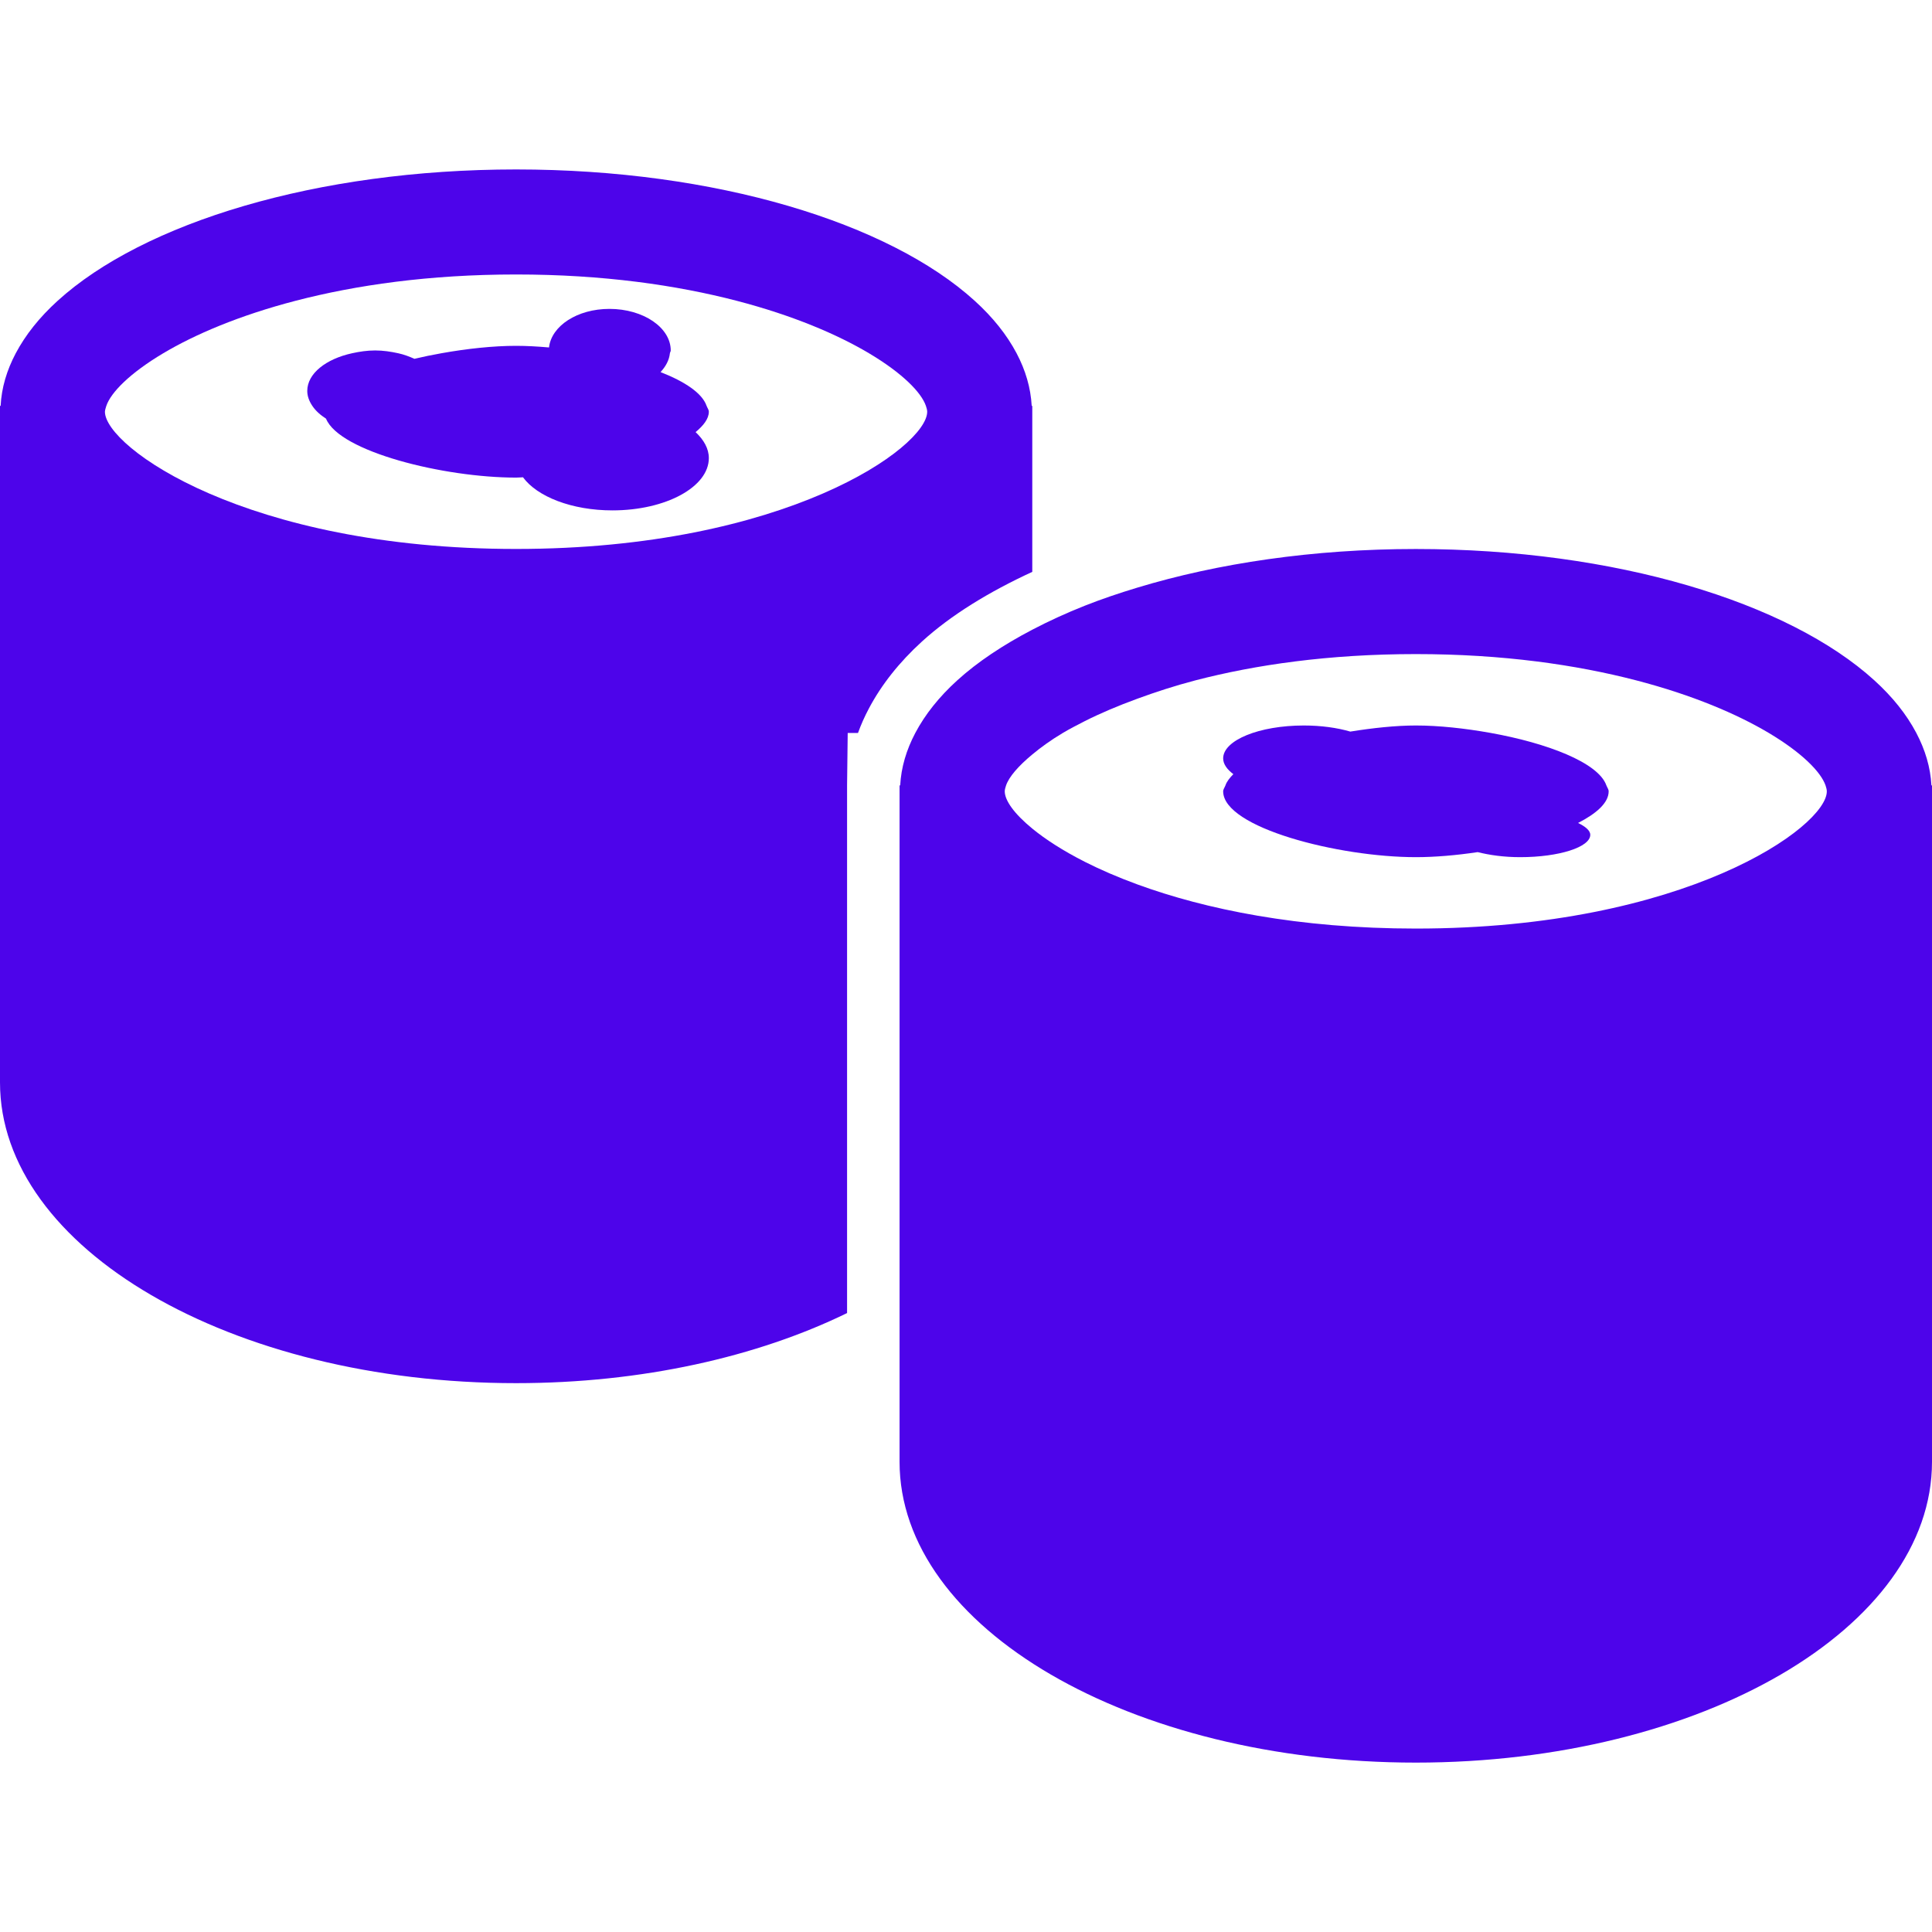
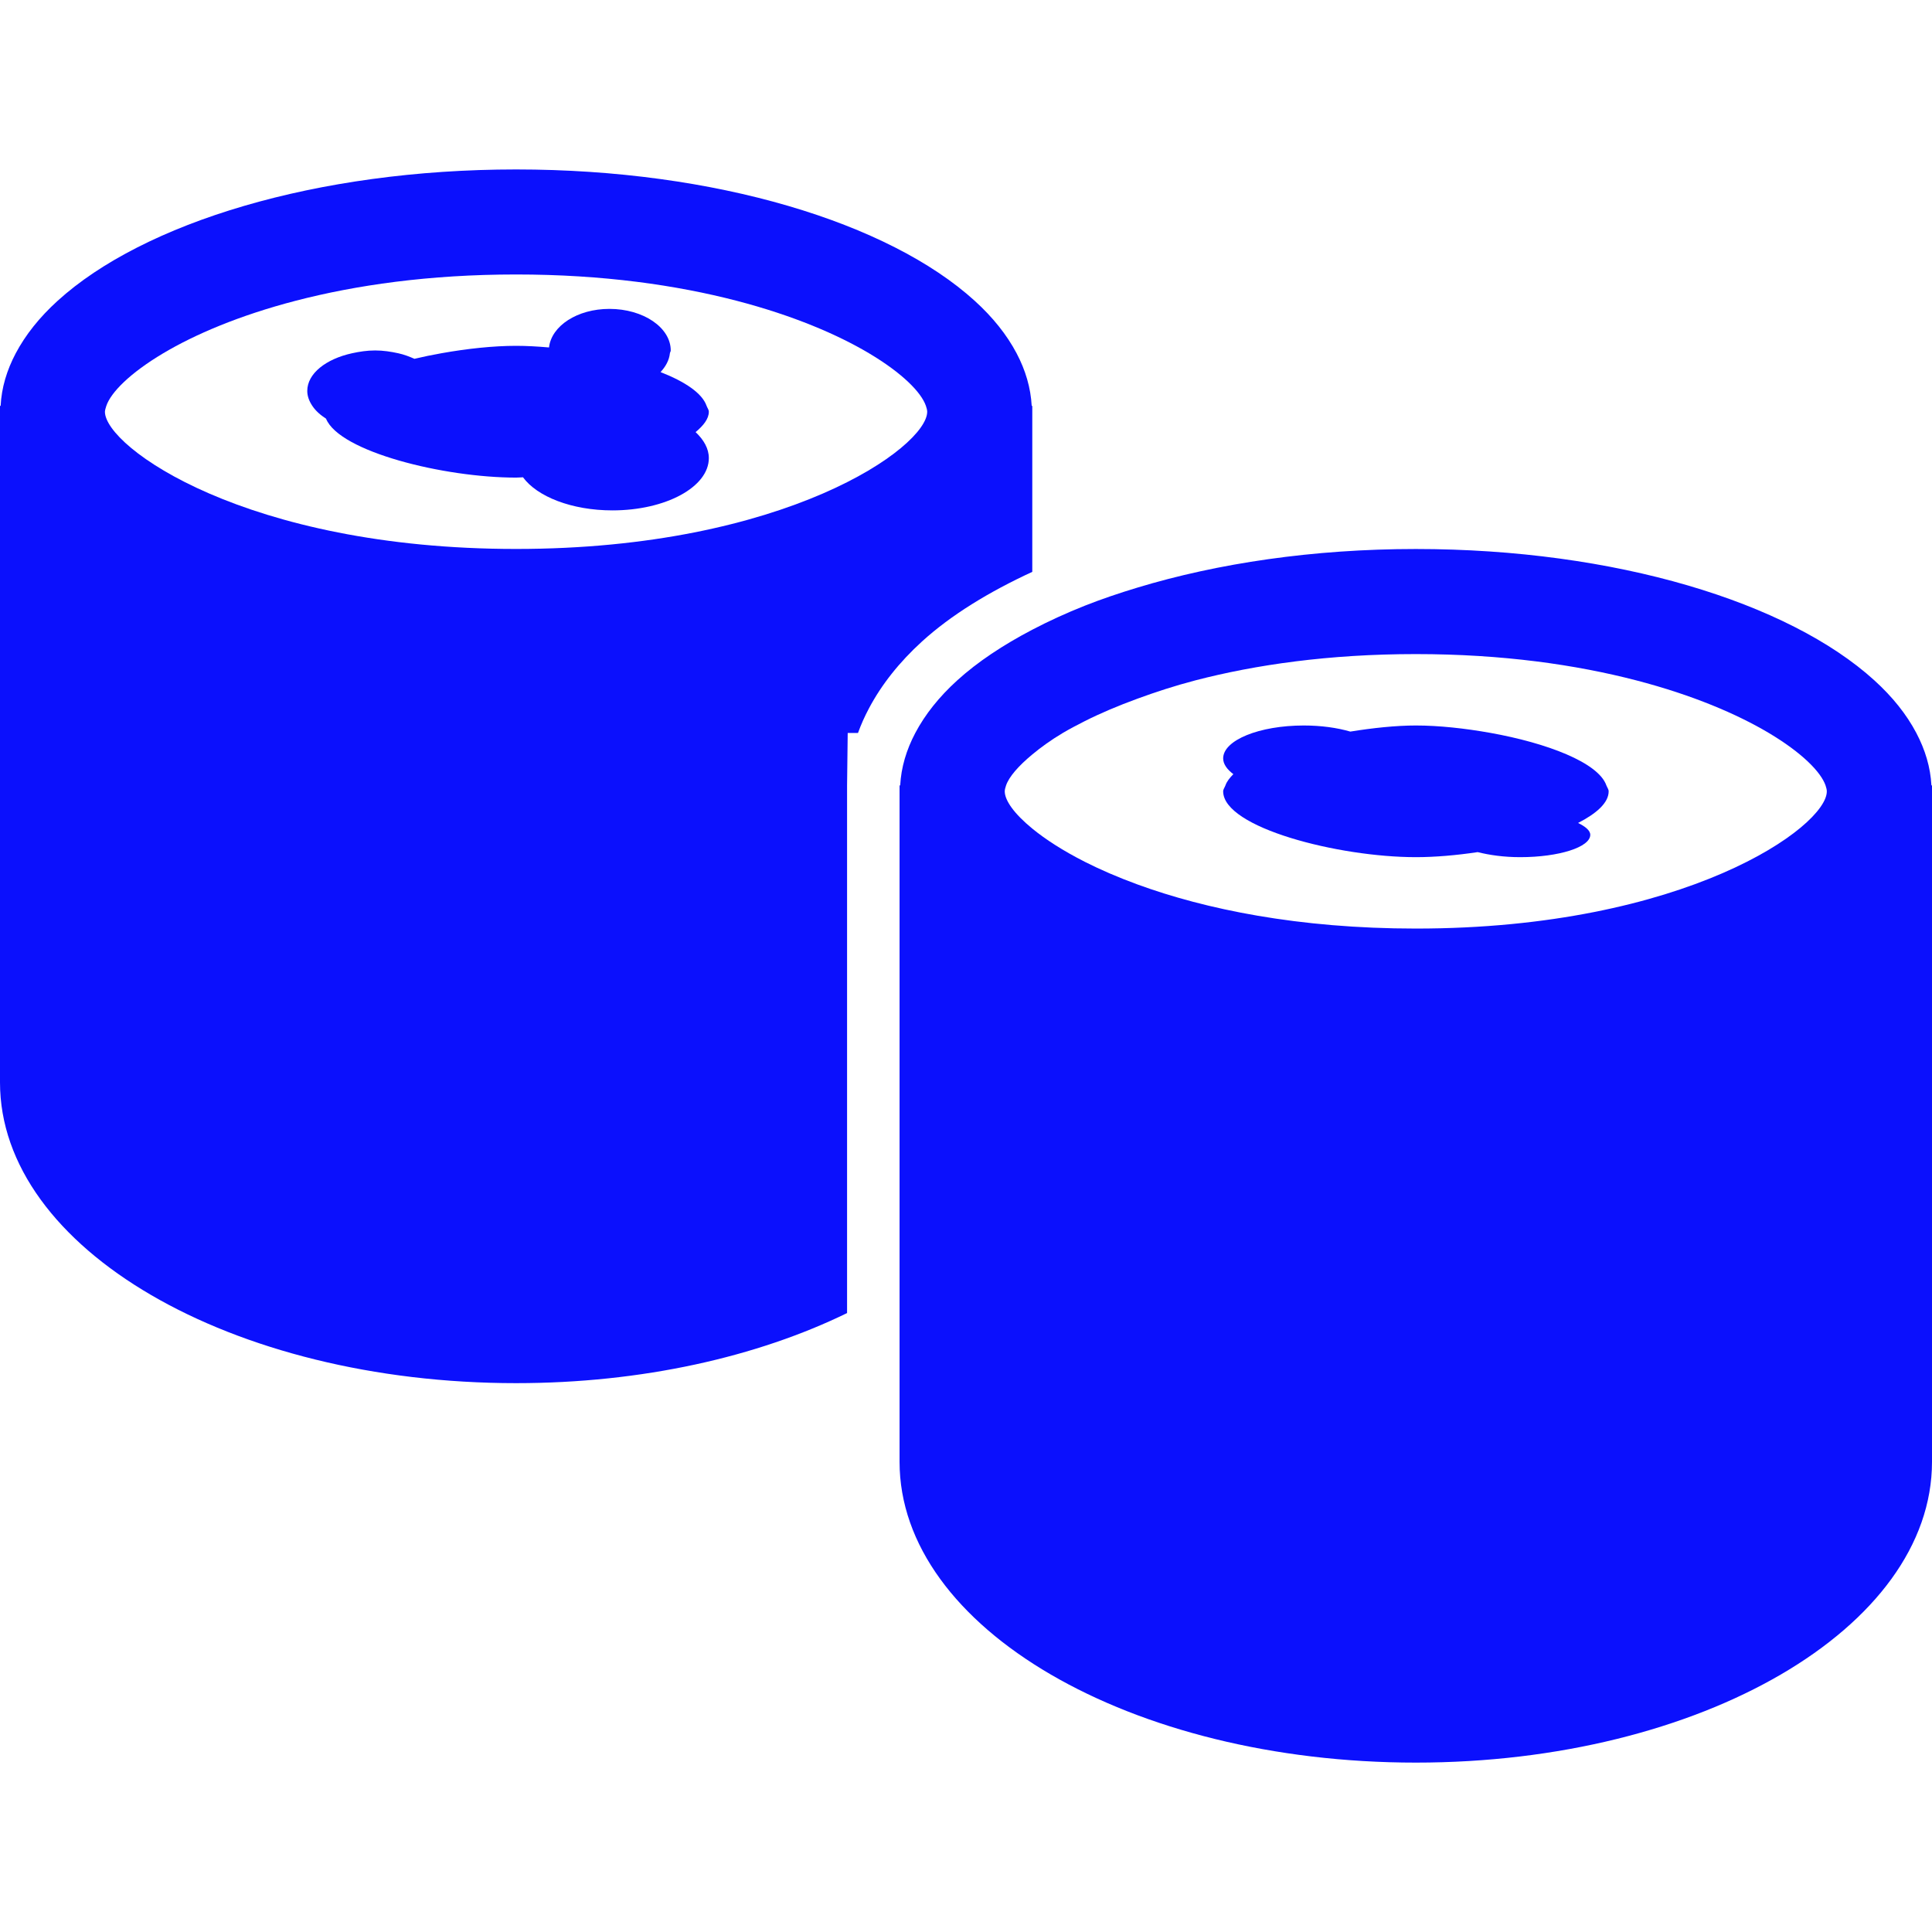
<svg xmlns="http://www.w3.org/2000/svg" version="1.1" id="Capa_1" x="0px" y="0px" viewBox="0 0 36.771 36.771" style="enable-background:new 0 0 36.771 36.771;" xml:space="preserve">
  <g>
    <g>
-       <path fill="#4d04ea" d="M19.647,10.884V7.837V7.725h-0.011c-0.019-0.344-0.117-0.678-0.287-1    c-0.185-0.351-0.452-0.686-0.798-1c-1.633-1.484-4.924-2.5-8.727-2.5s-7.094,1.016-8.727,2.5c-0.346,0.314-0.612,0.649-0.798,1    c-0.17,0.322-0.27,0.656-0.287,1H0v0.112V20.6c-0.001,3.161,4.397,5.725,9.823,5.725c2.398,0,4.594-0.502,6.299-1.334v-9.929    V14.95l0.012-1h0.196c0.057-0.158,0.126-0.313,0.208-0.467c0.24-0.454,0.58-0.882,1.009-1.273    C18.103,11.704,18.824,11.264,19.647,10.884z M9.822,10.448c-5.135,0-7.825-1.941-7.825-2.612    c0.002-0.033,0.014-0.072,0.027-0.112c0.087-0.255,0.447-0.622,1.082-1c0.6-0.357,1.445-0.72,2.522-1    c1.14-0.296,2.538-0.5,4.195-0.5s3.056,0.204,4.195,0.5c1.077,0.28,1.922,0.643,2.522,1c0.634,0.377,0.995,0.745,1.082,1    c0.013,0.04,0.025,0.078,0.025,0.112C17.647,8.507,14.957,10.448,9.822,10.448z" />
-       <path fill="#4d04ea" d="M36.76,14.949c-0.018-0.344-0.118-0.678-0.288-1c-0.185-0.351-0.452-0.686-0.798-1    c-1.633-1.484-4.924-2.5-8.727-2.5c-1.957,0-3.771,0.272-5.3,0.735c-0.348,0.105-0.684,0.219-1,0.344    c-0.356,0.141-0.688,0.294-1,0.457c-0.556,0.291-1.042,0.613-1.428,0.964c-0.346,0.314-0.612,0.649-0.798,1    c-0.17,0.322-0.27,0.656-0.288,1h-0.012v0.112v9.36v1.173v1.114v1.114c0,3.162,4.399,5.725,9.826,5.725    c5.426,0,9.824-2.562,9.824-5.725V15.061v-0.112H36.76z M26.948,17.673c-2.238,0-4.012-0.369-5.3-0.84    c-0.374-0.137-0.708-0.282-1-0.43c-0.42-0.213-0.752-0.429-1-0.632c-0.347-0.284-0.525-0.538-0.525-0.71    c0-0.034,0.012-0.073,0.025-0.112c0.054-0.16,0.23-0.367,0.5-0.59c0.16-0.133,0.347-0.27,0.582-0.41    c0.126-0.075,0.271-0.15,0.418-0.225c0.291-0.147,0.628-0.29,1-0.426c0.339-0.124,0.699-0.243,1.104-0.349    c1.14-0.296,2.537-0.5,4.195-0.5c1.656,0,3.055,0.204,4.194,0.5c1.077,0.28,1.922,0.643,2.522,1c0.635,0.378,0.994,0.745,1.082,1    c0.013,0.04,0.024,0.078,0.024,0.112C34.772,15.732,32.082,17.673,26.948,17.673z" />
-       <path fill="#4d04ea" d="M28.368,13.949c-0.488-0.087-0.984-0.141-1.42-0.141c-0.385,0-0.818,0.047-1.248,0.116    c-0.25-0.073-0.555-0.116-0.886-0.116c-0.848,0-1.534,0.28-1.534,0.626c0,0.109,0.074,0.21,0.194,0.3    c-0.069,0.07-0.126,0.141-0.151,0.215c-0.014,0.038-0.043,0.074-0.043,0.112c0,0.692,2.194,1.253,3.668,1.253    c0.362,0,0.77-0.035,1.176-0.096c0.227,0.057,0.5,0.096,0.81,0.096c0.735,0,1.333-0.19,1.333-0.425    c0-0.085-0.098-0.16-0.232-0.226c0.348-0.179,0.582-0.382,0.582-0.602c0-0.038-0.029-0.075-0.043-0.112    C30.42,14.51,29.434,14.14,28.368,13.949z" />
-       <path fill="#4d04ea" d="M13.448,7.724c-0.083-0.24-0.41-0.46-0.876-0.642c0.098-0.107,0.164-0.225,0.178-0.358    c0.002-0.018,0.016-0.034,0.016-0.053c0-0.437-0.522-0.792-1.167-0.792c-0.614,0-1.104,0.325-1.15,0.734    c-0.217-0.019-0.428-0.031-0.626-0.031c-0.436,0-0.934,0.054-1.421,0.141C8.227,6.754,8.056,6.789,7.888,6.829    c-0.097-0.042-0.195-0.081-0.31-0.106C7.44,6.693,7.295,6.67,7.14,6.67s-0.3,0.023-0.438,0.053    C6.206,6.831,5.848,7.108,5.848,7.441c0,0.1,0.037,0.194,0.095,0.282c0.062,0.093,0.151,0.174,0.262,0.245    C6.46,8.597,8.445,9.09,9.823,9.09c0.042,0,0.089-0.005,0.131-0.006c0.269,0.368,0.928,0.63,1.703,0.63    c1.013,0,1.834-0.445,1.834-0.995c0-0.181-0.096-0.348-0.252-0.495c0.148-0.123,0.252-0.252,0.252-0.388    C13.491,7.798,13.461,7.761,13.448,7.724z" />
+       <path fill="#0B10FD" d="M19.647,10.884V7.837V7.725h-0.011c-0.019-0.344-0.117-0.678-0.287-1    c-0.185-0.351-0.452-0.686-0.798-1c-1.633-1.484-4.924-2.5-8.727-2.5s-7.094,1.016-8.727,2.5c-0.346,0.314-0.612,0.649-0.798,1    c-0.17,0.322-0.27,0.656-0.287,1H0v0.112V20.6c-0.001,3.161,4.397,5.725,9.823,5.725c2.398,0,4.594-0.502,6.299-1.334v-9.929    V14.95l0.012-1h0.196c0.057-0.158,0.126-0.313,0.208-0.467c0.24-0.454,0.58-0.882,1.009-1.273    C18.103,11.704,18.824,11.264,19.647,10.884z M9.822,10.448c-5.135,0-7.825-1.941-7.825-2.612    c0.002-0.033,0.014-0.072,0.027-0.112c0.087-0.255,0.447-0.622,1.082-1c0.6-0.357,1.445-0.72,2.522-1    c1.14-0.296,2.538-0.5,4.195-0.5s3.056,0.204,4.195,0.5c1.077,0.28,1.922,0.643,2.522,1c0.634,0.377,0.995,0.745,1.082,1    c0.013,0.04,0.025,0.078,0.025,0.112C17.647,8.507,14.957,10.448,9.822,10.448z" />
+       <path fill="#0B10FD" d="M36.76,14.949c-0.018-0.344-0.118-0.678-0.288-1c-0.185-0.351-0.452-0.686-0.798-1    c-1.633-1.484-4.924-2.5-8.727-2.5c-1.957,0-3.771,0.272-5.3,0.735c-0.348,0.105-0.684,0.219-1,0.344    c-0.356,0.141-0.688,0.294-1,0.457c-0.556,0.291-1.042,0.613-1.428,0.964c-0.346,0.314-0.612,0.649-0.798,1    c-0.17,0.322-0.27,0.656-0.288,1h-0.012v0.112v9.36v1.173v1.114v1.114c0,3.162,4.399,5.725,9.826,5.725    c5.426,0,9.824-2.562,9.824-5.725V15.061v-0.112H36.76z M26.948,17.673c-2.238,0-4.012-0.369-5.3-0.84    c-0.374-0.137-0.708-0.282-1-0.43c-0.42-0.213-0.752-0.429-1-0.632c-0.347-0.284-0.525-0.538-0.525-0.71    c0-0.034,0.012-0.073,0.025-0.112c0.054-0.16,0.23-0.367,0.5-0.59c0.16-0.133,0.347-0.27,0.582-0.41    c0.126-0.075,0.271-0.15,0.418-0.225c0.291-0.147,0.628-0.29,1-0.426c0.339-0.124,0.699-0.243,1.104-0.349    c1.14-0.296,2.537-0.5,4.195-0.5c1.656,0,3.055,0.204,4.194,0.5c1.077,0.28,1.922,0.643,2.522,1c0.635,0.378,0.994,0.745,1.082,1    c0.013,0.04,0.024,0.078,0.024,0.112C34.772,15.732,32.082,17.673,26.948,17.673z" />
+       <path fill="#0B10FD" d="M28.368,13.949c-0.488-0.087-0.984-0.141-1.42-0.141c-0.385,0-0.818,0.047-1.248,0.116    c-0.25-0.073-0.555-0.116-0.886-0.116c-0.848,0-1.534,0.28-1.534,0.626c0,0.109,0.074,0.21,0.194,0.3    c-0.069,0.07-0.126,0.141-0.151,0.215c-0.014,0.038-0.043,0.074-0.043,0.112c0,0.692,2.194,1.253,3.668,1.253    c0.362,0,0.77-0.035,1.176-0.096c0.227,0.057,0.5,0.096,0.81,0.096c0.735,0,1.333-0.19,1.333-0.425    c0-0.085-0.098-0.16-0.232-0.226c0.348-0.179,0.582-0.382,0.582-0.602c0-0.038-0.029-0.075-0.043-0.112    C30.42,14.51,29.434,14.14,28.368,13.949z" />
+       <path fill="#0B10FD" d="M13.448,7.724c-0.083-0.24-0.41-0.46-0.876-0.642c0.098-0.107,0.164-0.225,0.178-0.358    c0.002-0.018,0.016-0.034,0.016-0.053c0-0.437-0.522-0.792-1.167-0.792c-0.614,0-1.104,0.325-1.15,0.734    c-0.217-0.019-0.428-0.031-0.626-0.031c-0.436,0-0.934,0.054-1.421,0.141C8.227,6.754,8.056,6.789,7.888,6.829    c-0.097-0.042-0.195-0.081-0.31-0.106C7.44,6.693,7.295,6.67,7.14,6.67s-0.3,0.023-0.438,0.053    C6.206,6.831,5.848,7.108,5.848,7.441c0,0.1,0.037,0.194,0.095,0.282c0.062,0.093,0.151,0.174,0.262,0.245    C6.46,8.597,8.445,9.09,9.823,9.09c0.042,0,0.089-0.005,0.131-0.006c0.269,0.368,0.928,0.63,1.703,0.63    c1.013,0,1.834-0.445,1.834-0.995c0-0.181-0.096-0.348-0.252-0.495c0.148-0.123,0.252-0.252,0.252-0.388    C13.491,7.798,13.461,7.761,13.448,7.724z" />
    </g>
  </g>
  <g>
</g>
  <g>
</g>
  <g>
</g>
  <g>
</g>
  <g>
</g>
  <g>
</g>
  <g>
</g>
  <g>
</g>
  <g>
</g>
  <g>
</g>
  <g>
</g>
  <g>
</g>
  <g>
</g>
  <g>
</g>
  <g>
</g>
</svg>
